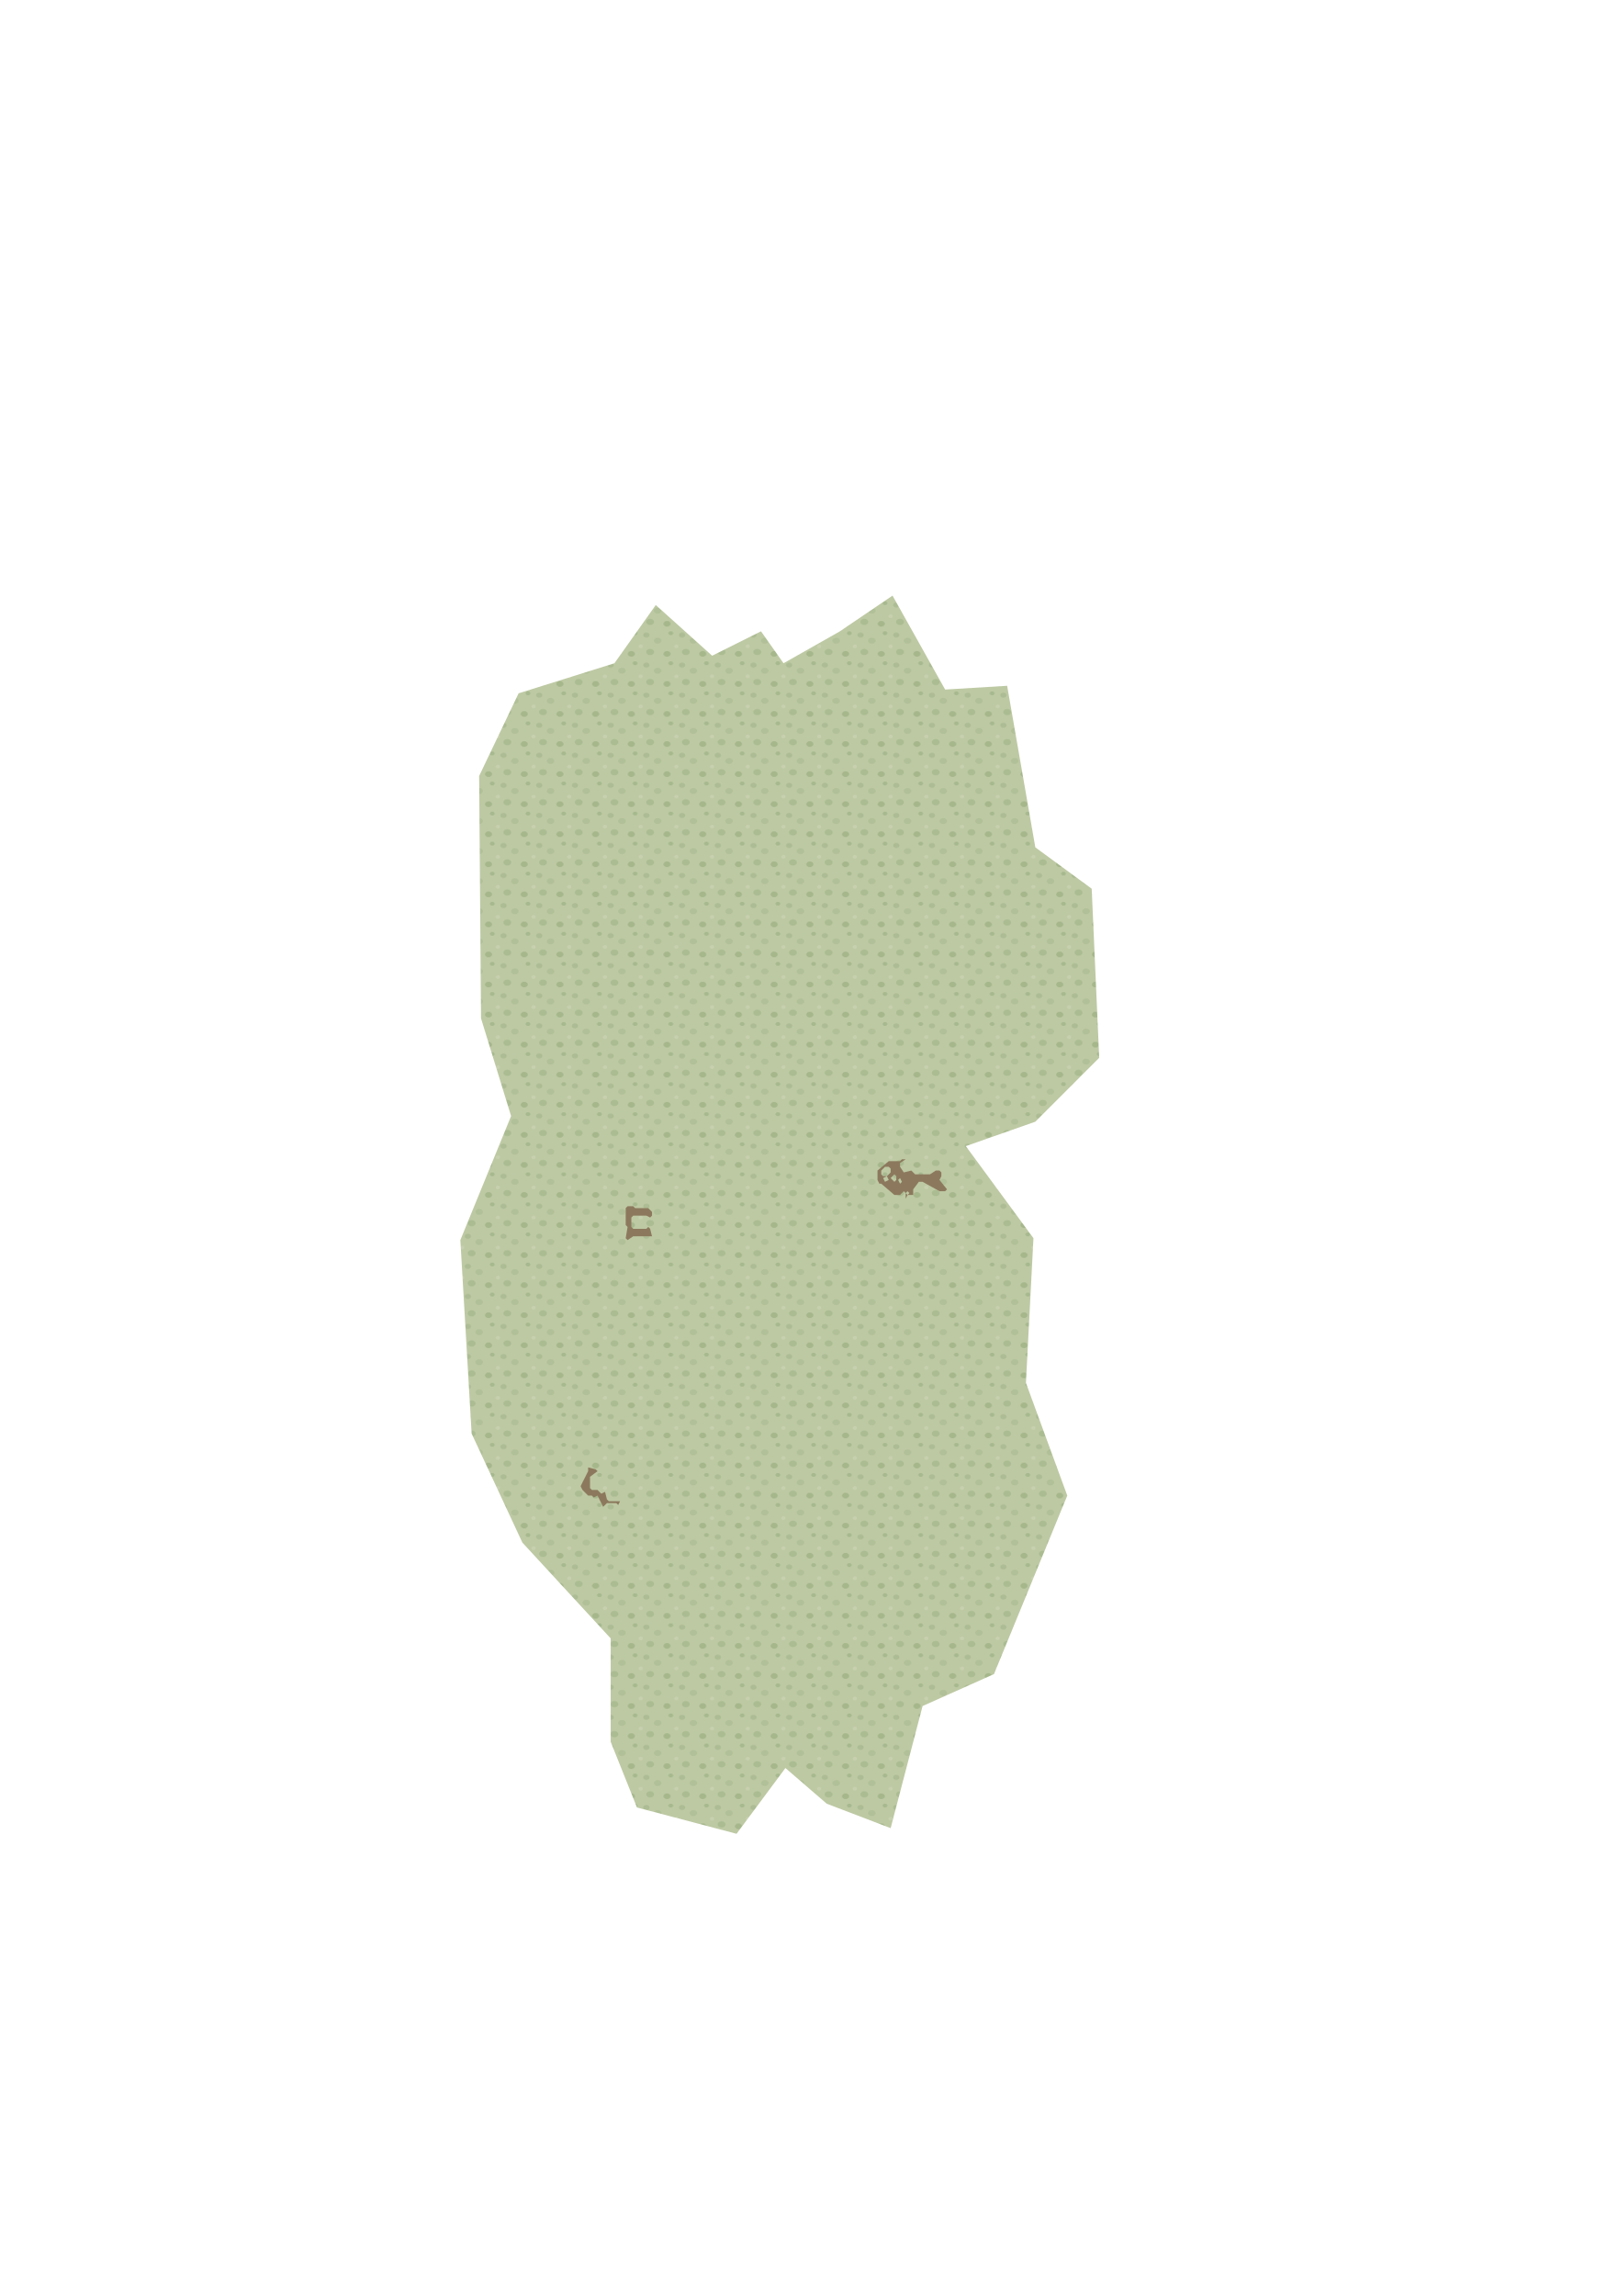
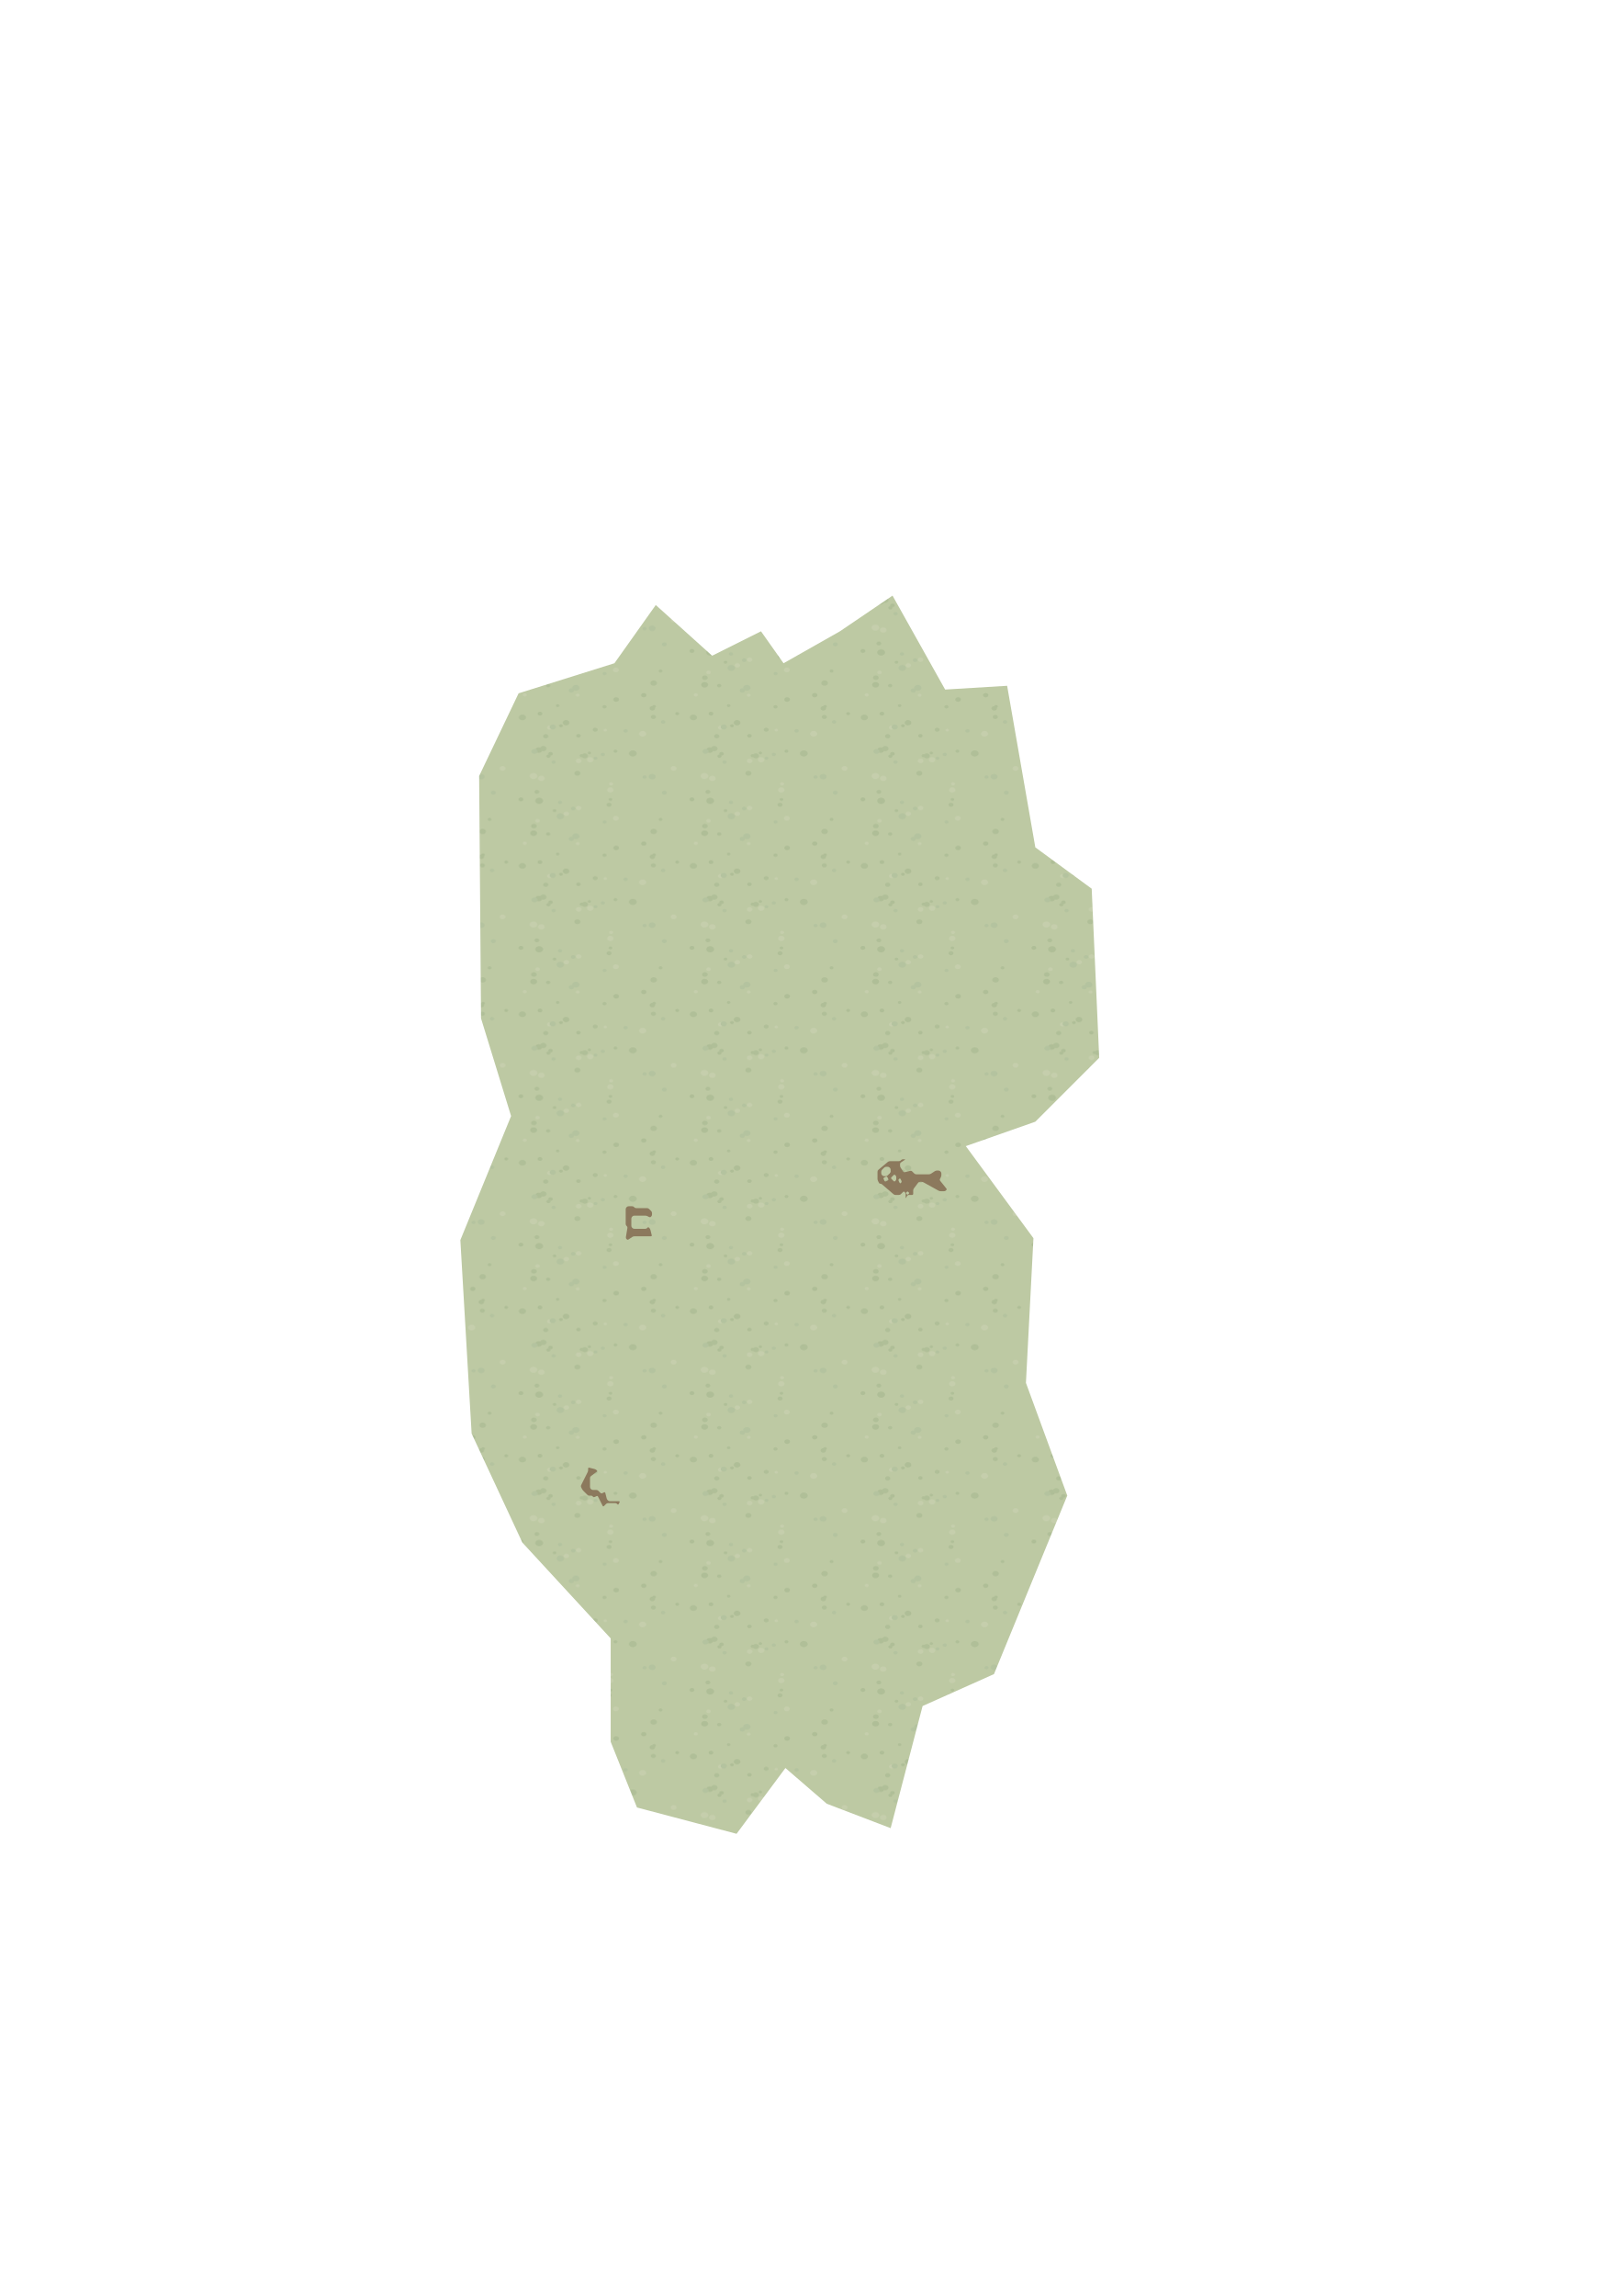
<svg xmlns="http://www.w3.org/2000/svg" viewBox="0 0 1000 1419" preserveAspectRatio="none">
  <defs>
-     <pattern id="forest" width="19" height="16" patternUnits="userSpaceOnUse">
-       <rect width="19" height="16" fill="#bdc9a3" />
-       <ellipse cx="2" cy="2" rx="1.7" ry="1.36" fill="#adbc94" />
-       <ellipse cx="8" cy="5" rx="2" ry="1.6" fill="#b1c098" />
-       <ellipse cx="15" cy="1" rx="1.3" ry="1.04" fill="#a7b98f" />
-       <ellipse cx="4" cy="11" rx="2.1" ry="1.68" fill="#abbc92" />
-       <ellipse cx="13" cy="12" rx="1.9" ry="1.52" fill="#a6b78c" />
-       <ellipse cx="18" cy="8" rx="1.2" ry="0.96" fill="#c7d0ae" />
+     <pattern id="forest" width="91" height="79" patternUnits="userSpaceOnUse">
+       <rect width="91" height="79" fill="#bdc9a3" />
+       <ellipse cx="6.277" cy="53.824" rx="1.073" ry="0.858" fill="#c5ceac" />
+       <ellipse cx="34.44" cy="53.986" rx="1.016" ry="0.812" fill="#c5ceac" />
+       <ellipse cx="54.764" cy="40.528" rx="1.592" ry="1.274" fill="#c5ceac" />
+       <ellipse cx="36.485" cy="7.213" rx="1.029" ry="0.823" fill="#b0bf98" />
+       <ellipse cx="34.948" cy="9.989" rx="1.515" ry="1.212" fill="#c5ceac" />
+       <ellipse cx="13.94" cy="31.24" rx="2.074" ry="1.659" fill="#afbe97" />
+       <ellipse cx="51.889" cy="30.516" rx="0.959" ry="0.767" fill="#b0bf98" />
+       <ellipse cx="18.863" cy="7.483" rx="1.099" ry="0.879" fill="#afbe97" />
+       <ellipse cx="78.544" cy="41.124" rx="1.024" ry="0.819" fill="#b0bf98" />
+       <ellipse cx="10.998" cy="48.461" rx="1.844" ry="1.475" fill="#afbe97" />
+       <ellipse cx="31.065" cy="51.48" rx="1.427" ry="1.141" fill="#b4c39f" />
+       <ellipse cx="75.111" cy="60.003" rx="0.96" ry="0.768" fill="#afbe97" />
+       <ellipse cx="34.284" cy="16.579" rx="1.625" ry="1.3" fill="#b0bf98" />
+       <ellipse cx="28.246" cy="68.654" rx="1.774" ry="1.419" fill="#afbe97" />
+       <ellipse cx="63.79" cy="6.018" rx="2.06" ry="1.648" fill="#b0bf98" />
+       <ellipse cx="33.44" cy="50.082" rx="1.948" ry="1.559" fill="#b4c39f" />
+       <ellipse cx="51.798" cy="25.449" rx="1.728" ry="1.382" fill="#c5ceac" />
+       <ellipse cx="40.662" cy="5.772" rx="0.903" ry="0.722" fill="#b0bf98" />
+       <ellipse cx="13.713" cy="4.245" rx="1.827" ry="1.462" fill="#afbe97" />
+       <ellipse cx="13.076" cy="41.861" rx="1.211" ry="0.969" fill="#c5ceac" />
+       <ellipse cx="74.713" cy="65.576" rx="1.363" ry="1.09" fill="#b0bf98" />
+       <ellipse cx="10.901" cy="18.045" rx="2.024" ry="1.619" fill="#c5ceac" />
+       <ellipse cx="19.489" cy="71.27" rx="1.384" ry="1.107" fill="#c5ceac" />
+       <ellipse cx="80.559" cy="26.897" rx="1.316" ry="1.053" fill="#b4c39f" />
+       <ellipse cx="48.695" cy="60.177" rx="1.125" ry="0.9" fill="#b0bf98" />
+       <ellipse cx="59.92" cy="72.994" rx="1.166" ry="0.933" fill="#b4c39f" />
+       <ellipse cx="69.011" cy="74.549" rx="1.887" ry="1.51" fill="#c5ceac" />
+       <ellipse cx="22.113" cy="36.457" rx="0.973" ry="0.779" fill="#b0bf98" />
+       <ellipse cx="5.018" cy="65.848" rx="1.916" ry="1.533" fill="#b0bf98" />
+       <ellipse cx="52.21" cy="22.235" rx="1.056" ry="0.845" fill="#c5ceac" />
+       <ellipse cx="16.142" cy="3.446" rx="1.739" ry="1.391" fill="#b0bf98" />
+       <ellipse cx="51.13" cy="33.331" rx="1.352" ry="1.082" fill="#b0bf98" />
+       <ellipse cx="4.253" cy="30.458" rx="1.294" ry="1.035" fill="#afbe97" />
+       <ellipse cx="48.748" cy="42.488" rx="1.082" ry="0.865" fill="#b4c39f" />
+       <ellipse cx="19.974" cy="6.201" rx="1.222" ry="0.978" fill="#afbe97" />
+       <ellipse cx="74.163" cy="60.987" rx="1.478" ry="1.182" fill="#afbe97" />
+       <ellipse cx="15.088" cy="19.3" rx="1.776" ry="1.42" fill="#c5ceac" />
+       <ellipse cx="85.483" cy="13.974" rx="1.583" ry="1.267" fill="#c5ceac" />
+       <ellipse cx="28.417" cy="38.109" rx="1.433" ry="1.146" fill="#c5ceac" />
+       <ellipse cx="74.857" cy="47.534" rx="1.769" ry="1.415" fill="#b0bf98" />
+       <ellipse cx="21.164" cy="70.942" rx="1.667" ry="1.334" fill="#b4c39f" />
+       <ellipse cx="54.541" cy="4.812" rx="1.03" ry="0.824" fill="#b0bf98" />
+       <ellipse cx="79.874" cy="68.226" rx="1.178" ry="0.942" fill="#b4c39f" />
+       <ellipse cx="54.909" cy="56.293" rx="1.52" ry="1.216" fill="#afbe97" />
+       <ellipse cx="17.439" cy="75.856" rx="1.403" ry="1.122" fill="#b0bf98" />
+       <ellipse cx="32.054" cy="35.327" rx="1.22" ry="0.976" fill="#b4c39f" />
+       <ellipse cx="12.729" cy="26.459" rx="1.299" ry="1.039" fill="#b0bf98" />
+       <ellipse cx="69.591" cy="53.972" rx="1.437" ry="1.15" fill="#afbe97" />
+       <ellipse cx="74.071" cy="18.385" rx="1.85" ry="1.48" fill="#b4c39f" />
+       <ellipse cx="34.828" cy="75.623" rx="1.188" ry="0.95" fill="#afbe97" />
+       <ellipse cx="47.808" cy="6.55" rx="1.118" ry="0.894" fill="#b4c39f" />
+       <ellipse cx="70.04" cy="18.588" rx="1.114" ry="0.891" fill="#b4c39f" />
+       <ellipse cx="25.18" cy="39.486" rx="1.996" ry="1.597" fill="#b4c39f" />
+       <ellipse cx="87.398" cy="63.812" rx="1.027" ry="0.822" fill="#afbe97" />
+       <ellipse cx="14.366" cy="63.828" rx="1.27" ry="1.016" fill="#afbe97" />
+       <ellipse cx="11.132" cy="44.668" rx="1.522" ry="1.217" fill="#b0bf98" />
+       <ellipse cx="34.964" cy="35.067" rx="1.451" ry="1.161" fill="#c5ceac" />
+       <ellipse cx="49.13" cy="72.615" rx="0.911" ry="0.729" fill="#c5ceac" />
+       <ellipse cx="43.929" cy="8.567" rx="1.029" ry="0.823" fill="#b4c39f" />
+       <ellipse cx="41.082" cy="9.399" rx="1.71" ry="1.368" fill="#c5ceac" />
+       <ellipse cx="43.755" cy="72.382" rx="1.33" ry="1.064" fill="#b0bf98" />
+       <ellipse cx="25.532" cy="70.284" rx="1.006" ry="0.805" fill="#afbe97" />
+       <ellipse cx="18.74" cy="48.891" rx="1.146" ry="0.917" fill="#b0bf98" />
+       <ellipse cx="38.229" cy="7.309" rx="1.662" ry="1.329" fill="#b0bf98" />
+       <ellipse cx="21.618" cy="10.622" rx="1.141" ry="0.913" fill="#b4c39f" />
+       <ellipse cx="23.79" cy="59.548" rx="0.947" ry="0.758" fill="#b0bf98" />
+       <ellipse cx="11.453" cy="4.928" rx="1.639" ry="1.311" fill="#b4c39f" />
+       <ellipse cx="25.023" cy="32.042" rx="1.124" ry="0.899" fill="#b4c39f" />
    </pattern>
-     <pattern id="hills" width="28" height="23" patternUnits="userSpaceOnUse">
-       <rect width="28" height="23" fill="#cec29d" />
-       <path d="M1.20,5.90 5.46,0.20 8.80,6.43ZM13.60,10.70 19.65,2.60 24.40,11.46ZM5.20,19.40 10.58,12.20 14.80,20.07ZM22.30,21.35 25.32,17.30 27.70,21.73Z" fill="#a6a187" />
-       <path d="M5.46,0.20 8.80,6.43 5.87,5.29ZM19.65,2.60 24.40,11.46 20.24,9.84ZM10.58,12.20 14.80,20.07 11.10,18.63ZM25.32,17.30 27.70,21.73 25.62,20.92Z" fill="#e2d6b1" />
-     </pattern>
-     <pattern id="forest1" href="#forest" patternTransform="scale(0.5)" />
-     <pattern id="hills1" href="#hills" patternTransform="scale(0.5)" />
-     <pattern id="forest2" href="#forest" patternTransform="scale(0.25)" />
-     <pattern id="hills2" href="#hills" patternTransform="scale(0.25)" />
-     <pattern id="forest3" href="#forest" patternTransform="scale(0.125)" />
-     <pattern id="hills3" href="#hills" patternTransform="scale(0.125)" />
-     <pattern id="forest4" href="#forest" patternTransform="scale(0.0625)" />
-     <pattern id="hills4" href="#hills" patternTransform="scale(0.0625)" />
-     <pattern id="forest5" href="#forest" patternTransform="scale(0.03125)" />
-     <pattern id="hills5" href="#hills" patternTransform="scale(0.03125)" />
-     <pattern id="forest6" href="#forest" patternTransform="scale(0.015625)" />
-     <pattern id="hills6" href="#hills" patternTransform="scale(0.015625)" />
-     <pattern id="forest7" href="#forest" patternTransform="scale(0.0078125)" />
-     <pattern id="hills7" href="#hills" patternTransform="scale(0.0078125)" />
-     <pattern id="forest8" href="#forest" patternTransform="scale(0.00390625)" />
-     <pattern id="hills8" href="#hills" patternTransform="scale(0.00390625)" />
-     <pattern id="forest9" href="#forest" patternTransform="scale(0.001953125)" />
-     <pattern id="hills9" href="#hills" patternTransform="scale(0.001953125)" />
-     <pattern id="forest10" href="#forest" patternTransform="scale(0.0009765625)" />
-     <pattern id="hills10" href="#hills" patternTransform="scale(0.0009765625)" />
-     <pattern id="forest11" href="#forest" patternTransform="scale(0.0004882812)" />
-     <pattern id="hills11" href="#hills" patternTransform="scale(0.0004882812)" />
  </defs>
-   <g id="z1" />
-   <g id="z2" />
-   <g id="z3" />
-   <g id="z4" />
-   <g id="z5" />
-   <g id="z6" />
-   <g id="z7" />
-   <g id="z8" />
-   <g id="z9" />
-   <g id="z10" />
-   <g id="z11" />
-   <style>:root:has(#z1:target) [fill="url(#forest)"]{fill:url(#forest1)}:root:has(#z1:target) [fill="url(#hills)"]{fill:url(#hills1)}:root:has(#z2:target) [fill="url(#forest)"]{fill:url(#forest2)}:root:has(#z2:target) [fill="url(#hills)"]{fill:url(#hills2)}:root:has(#z3:target) [fill="url(#forest)"]{fill:url(#forest3)}:root:has(#z3:target) [fill="url(#hills)"]{fill:url(#hills3)}:root:has(#z4:target) [fill="url(#forest)"]{fill:url(#forest4)}:root:has(#z4:target) [fill="url(#hills)"]{fill:url(#hills4)}:root:has(#z5:target) [fill="url(#forest)"]{fill:url(#forest5)}:root:has(#z5:target) [fill="url(#hills)"]{fill:url(#hills5)}:root:has(#z6:target) [fill="url(#forest)"]{fill:url(#forest6)}:root:has(#z6:target) [fill="url(#hills)"]{fill:url(#hills6)}:root:has(#z7:target) [fill="url(#forest)"]{fill:url(#forest7)}:root:has(#z7:target) [fill="url(#hills)"]{fill:url(#hills7)}:root:has(#z8:target) [fill="url(#forest)"]{fill:url(#forest8)}:root:has(#z8:target) [fill="url(#hills)"]{fill:url(#hills8)}:root:has(#z9:target) [fill="url(#forest)"]{fill:url(#forest9)}:root:has(#z9:target) [fill="url(#hills)"]{fill:url(#hills9)}:root:has(#z10:target) [fill="url(#forest)"]{fill:url(#forest10)}:root:has(#z10:target) [fill="url(#hills)"]{fill:url(#hills10)}:root:has(#z11:target) [fill="url(#forest)"]{fill:url(#forest11)}:root:has(#z11:target) [fill="url(#hills)"]{fill:url(#hills11)}</style>
  <g transform="scale(1.16144 1.161211)">
    <path d="M255,413 276,369 327,353 349,322 379,349 405,336 417,353 447,336 475,317 503,367 536,365 551,451 581,473 585,563 551,597 514,610 550,659 546,736 568,796 529,891 491,908 474,973 440,960 418,941 392,976 339,962 325,927 325,872 278,821 251,763 245,660 272,594 256,542Z" fill="url(#forest)" fill-rule="evenodd" />
  </g>
  <g transform="scale(1.16144 1.161211)">
-     <path d="M313.00,781.00 313.00,783.00 309.00,791.00 310.00,793.00 313.00,796.00 315.00,796.00 316.00,797.00 318.00,796.00 321.00,802.00 323.00,800.00 328.00,800.00 329.00,801.00 330.00,799.00 324.00,799.00 323.00,798.00 322.00,794.00 320.00,795.00 318.00,793.00 315.00,793.00 314.00,792.00 314.00,786.00 318.00,783.00 317.00,782.00ZM334.00,642.00 333.00,643.00 333.00,652.00 334.00,653.00 333.00,659.00 334.00,660.00 337.00,658.00 347.00,658.00 346.00,654.00 345.00,653.00 344.00,654.00 337.00,654.00 336.00,653.00 336.00,648.00 337.00,647.00 344.00,647.00 346.00,648.00 347.00,647.00 347.00,645.00 345.00,643.00 338.00,643.00 337.00,642.00ZM467.00,623.00 467.00,628.00 468.00,630.00 469.00,630.00 476.00,636.00 479.00,636.00 481.00,634.00 482.00,635.00 482.00,638.00 483.00,636.00 486.00,636.00 486.00,633.00 489.00,629.00 491.00,629.00 500.00,634.00 503.00,634.00 504.00,633.00 500.00,628.00 501.00,626.00 501.00,624.00 500.00,623.00 498.00,623.00 495.00,625.00 487.00,625.00 485.00,623.00 481.00,624.00 479.00,621.00 479.00,619.00 482.00,617.00 480.00,617.00 479.00,618.00 473.00,618.00ZM482.00,635.00 483.00,634.00 484.00,635.00 483.00,636.00ZM478.00,628.00 479.00,627.00 480.00,629.00 479.00,630.00ZM470.00,627.00 472.00,626.00 473.00,628.00 471.00,629.00ZM476.00,625.00 477.00,626.00 477.00,628.00 476.00,629.00 474.00,627.00ZM471.00,621.00 473.00,621.00 474.00,622.00 474.00,624.00 472.00,626.00 470.00,626.00 469.00,625.00 469.00,623.00Z" fill="#8c795d" fill-rule="evenodd" />
+     <path d="M317.00,782.00L313.63,781.16Q313.00,781.00 313.00,781.65L313.00,782.35Q313.00,783.00 312.71,783.58L309.29,790.42Q309.00,791.00 309.29,791.58L309.71,792.42Q310.00,793.00 310.46,793.46L312.54,795.54Q313.00,796.00 313.65,796.00L314.35,796.00Q315.00,796.00 315.35,796.35L315.65,796.65Q316.00,797.00 316.58,796.71L317.42,796.29Q318.00,796.00 318.29,796.58L320.71,801.42Q321.00,802.00 321.46,801.54L322.54,800.46Q323.00,800.00 323.65,800.00L327.35,800.00Q328.00,800.00 328.35,800.35L328.65,800.65Q329.00,801.00 329.29,800.42L329.71,799.58Q330.00,799.00 329.35,799.00L324.65,799.00Q324.00,799.00 323.65,798.65L323.35,798.35Q323.00,798.00 322.84,797.37L322.16,794.63Q322.00,794.00 321.42,794.29L320.58,794.71Q320.00,795.00 319.54,794.54L318.46,793.46Q318.00,793.00 317.35,793.00L315.65,793.00Q315.00,793.00 314.65,792.65L314.35,792.35Q314.00,792.00 314.00,791.35L314.00,786.65Q314.00,786.00 314.52,785.61L317.48,783.39Q318.00,783.00 317.65,782.65L317.35,782.35Q317.00,782.00 316.37,781.84ZM337.00,642.00L334.65,642.00Q334.00,642.00 333.65,642.35L333.35,642.65Q333.00,643.00 333.00,643.65L333.00,651.35Q333.00,652.00 333.35,652.35L333.65,652.65Q334.00,653.00 333.89,653.64L333.11,658.36Q333.00,659.00 333.35,659.35L333.65,659.65Q334.00,660.00 334.54,659.64L336.46,658.36Q337.00,658.00 337.65,658.00L346.35,658.00Q347.00,658.00 346.84,657.37L346.16,654.63Q346.00,654.00 345.65,653.65L345.35,653.35Q345.00,653.00 344.65,653.35L344.35,653.65Q344.00,654.00 343.35,654.00L337.65,654.00Q337.00,654.00 336.65,653.65L336.35,653.35Q336.00,653.00 336.00,652.35L336.00,648.65Q336.00,648.00 336.35,647.65L336.65,647.35Q337.00,647.00 337.65,647.00L343.35,647.00Q344.00,647.00 344.58,647.29L345.42,647.71Q346.00,648.00 346.35,647.65L346.65,647.35Q347.00,647.00 347.00,646.35L347.00,645.65Q347.00,645.00 346.54,644.54L345.46,643.46Q345.00,643.00 344.35,643.00L338.65,643.00Q338.00,643.00 337.65,642.65L337.35,642.35Q337.00,642.00 336.35,642.00ZM473.00,618.00L467.50,622.58Q467.00,623.00 467.00,623.65L467.00,627.35Q467.00,628.00 467.29,628.58L467.71,629.42Q468.00,630.00 468.35,630.00L468.65,630.00Q469.00,630.00 469.49,630.42L475.51,635.58Q476.00,636.00 476.65,636.00L478.35,636.00Q479.00,636.00 479.46,635.54L480.54,634.46Q481.00,634.00 481.35,634.35L481.65,634.65Q482.00,635.00 482.00,635.65L482.00,637.35Q482.00,638.00 482.29,637.42L482.71,636.58Q483.00,636.00 483.65,636.00L485.35,636.00Q486.00,636.00 486.00,635.35L486.00,633.65Q486.00,633.00 486.39,632.48L488.61,629.52Q489.00,629.00 489.65,629.00L490.35,629.00Q491.00,629.00 491.57,629.32L499.43,633.68Q500.00,634.00 500.65,634.00L502.35,634.00Q503.00,634.00 503.35,633.65L503.65,633.35Q504.00,633.00 503.59,632.49L500.41,628.51Q500.00,628.00 500.29,627.42L500.71,626.58Q501.00,626.00 501.00,625.35L501.00,624.65Q501.00,624.00 500.65,623.65L500.35,623.35Q500.00,623.00 499.35,623.00L498.65,623.00Q498.00,623.00 497.46,623.36L495.54,624.64Q495.00,625.00 494.35,625.00L487.65,625.00Q487.00,625.00 486.54,624.54L485.46,623.46Q485.00,623.00 484.37,623.16L481.63,623.84Q481.00,624.00 480.64,623.46L479.36,621.54Q479.00,621.00 479.00,620.35L479.00,619.65Q479.00,619.00 479.54,618.64L481.46,617.36Q482.00,617.00 481.35,617.00L480.65,617.00Q480.00,617.00 479.65,617.35L479.35,617.65Q479.00,618.00 478.35,618.00L473.65,618.00Q473.00,618.00 472.50,618.42ZM483.00,636.00L482.35,635.35Q482.00,635.00 482.35,634.65L482.65,634.35Q483.00,634.00 483.35,634.35L483.65,634.65Q484.00,635.00 483.65,635.35L483.35,635.65Q483.00,636.00 482.65,635.65ZM479.00,630.00L478.29,628.58Q478.00,628.00 478.35,627.65L478.65,627.35Q479.00,627.00 479.29,627.58L479.71,628.42Q480.00,629.00 479.65,629.35L479.35,629.65Q479.00,630.00 478.71,629.42ZM471.00,629.00L470.29,627.58Q470.00,627.00 470.58,626.71L471.42,626.29Q472.00,626.00 472.29,626.58L472.71,627.42Q473.00,628.00 472.42,628.29L471.58,628.71Q471.00,629.00 470.71,628.42ZM474.00,627.00L475.54,625.46Q476.00,625.00 476.35,625.35L476.65,625.65Q477.00,626.00 477.00,626.65L477.00,627.35Q477.00,628.00 476.65,628.35L476.35,628.65Q476.00,629.00 475.54,628.54L474.46,627.46Q474.00,627.00 474.46,626.54ZM469.00,623.00L470.54,621.46Q471.00,621.00 471.65,621.00L472.35,621.00Q473.00,621.00 473.35,621.35L473.65,621.65Q474.00,622.00 474.00,622.65L474.00,623.35Q474.00,624.00 473.54,624.46L472.46,625.54Q472.00,626.00 471.35,626.00L470.65,626.00Q470.00,626.00 469.65,625.65L469.35,625.35Q469.00,625.00 469.00,624.35L469.00,623.65Q469.00,623.00 469.46,622.54Z" fill="#8c795d" fill-rule="evenodd" />
  </g>
</svg>
